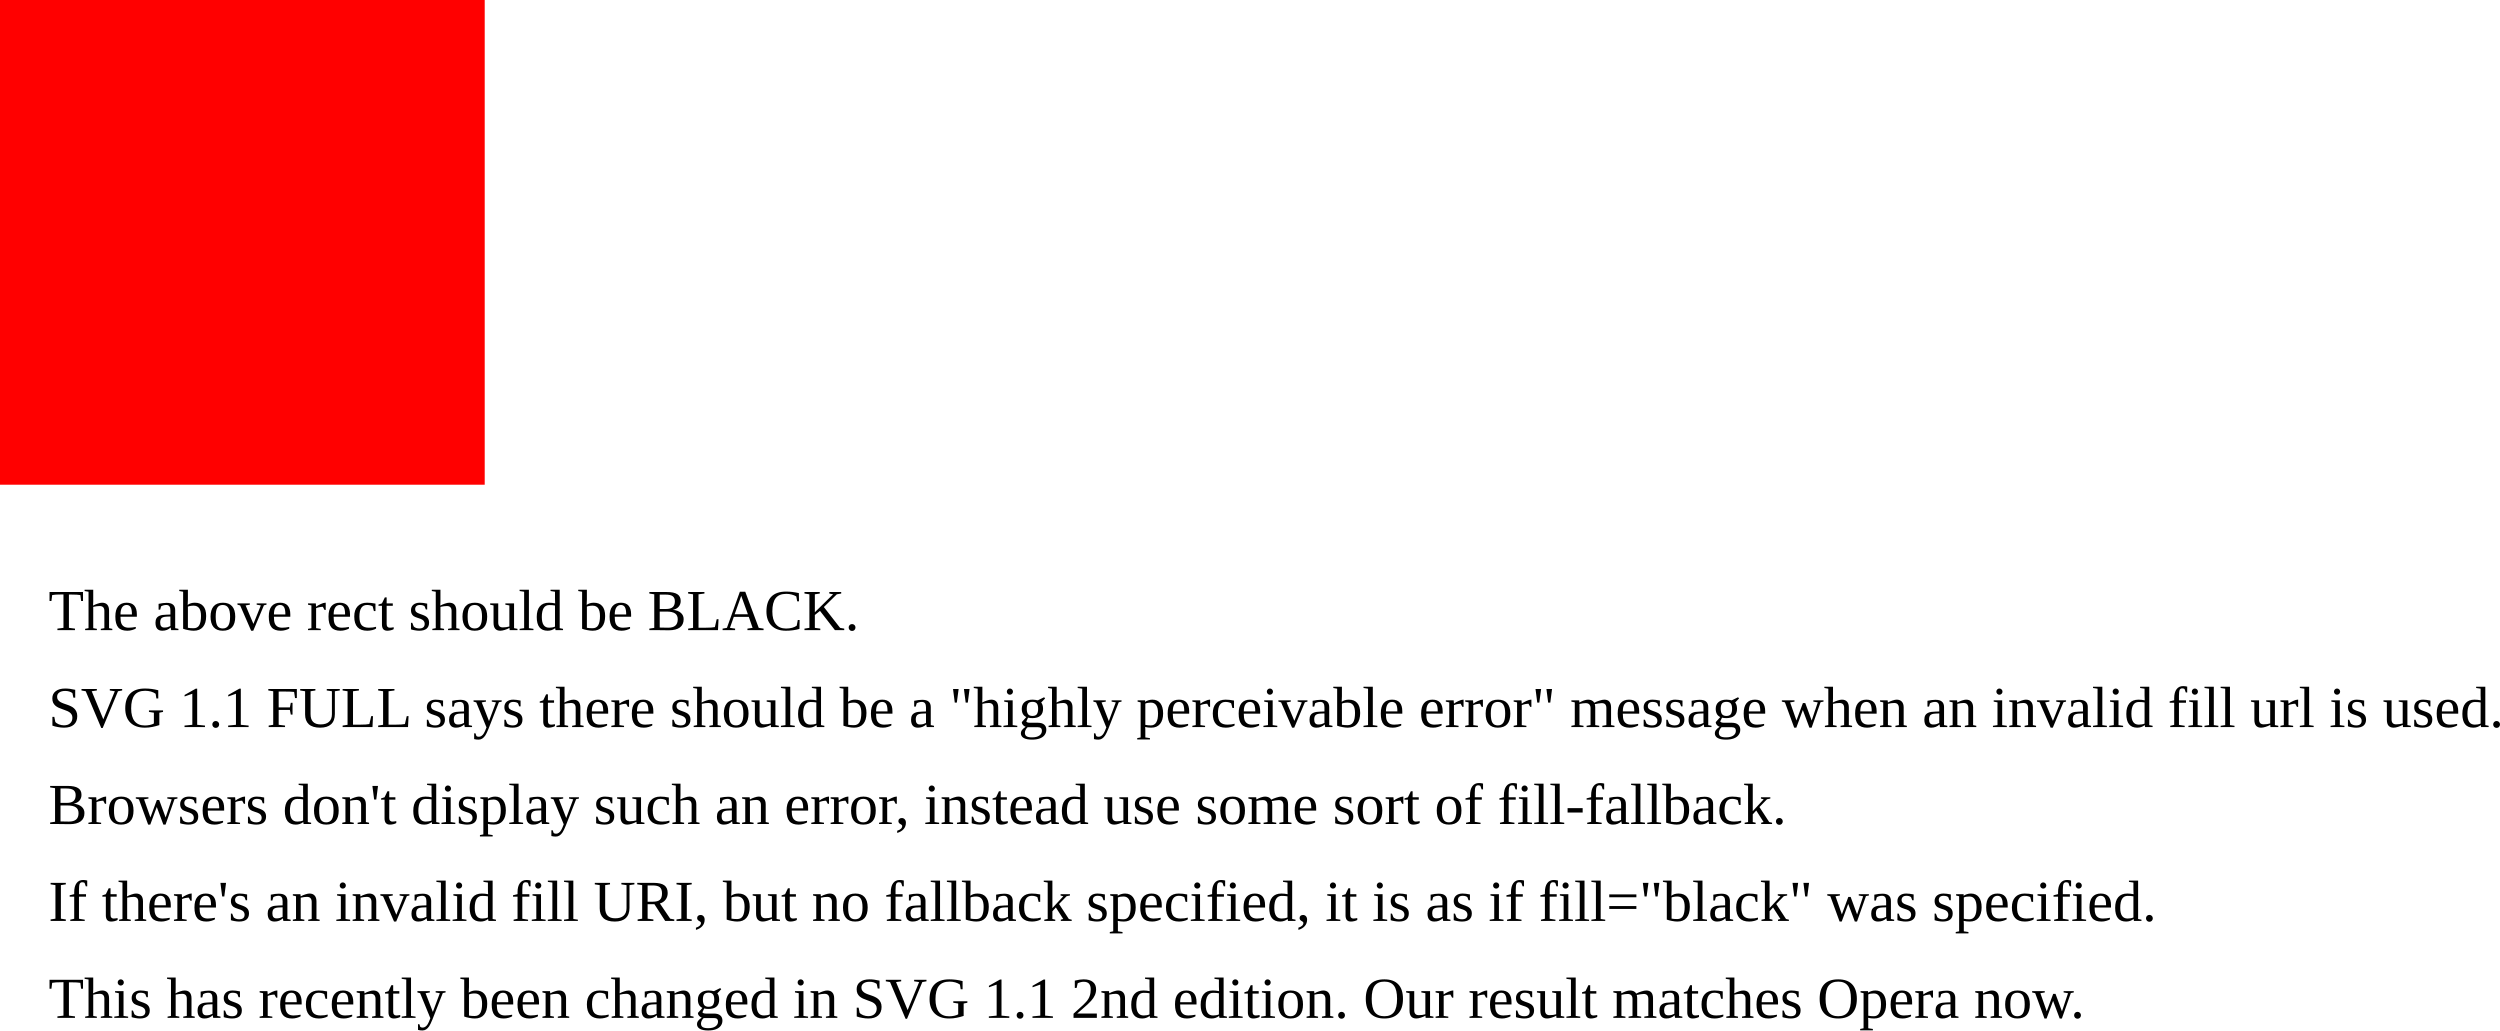
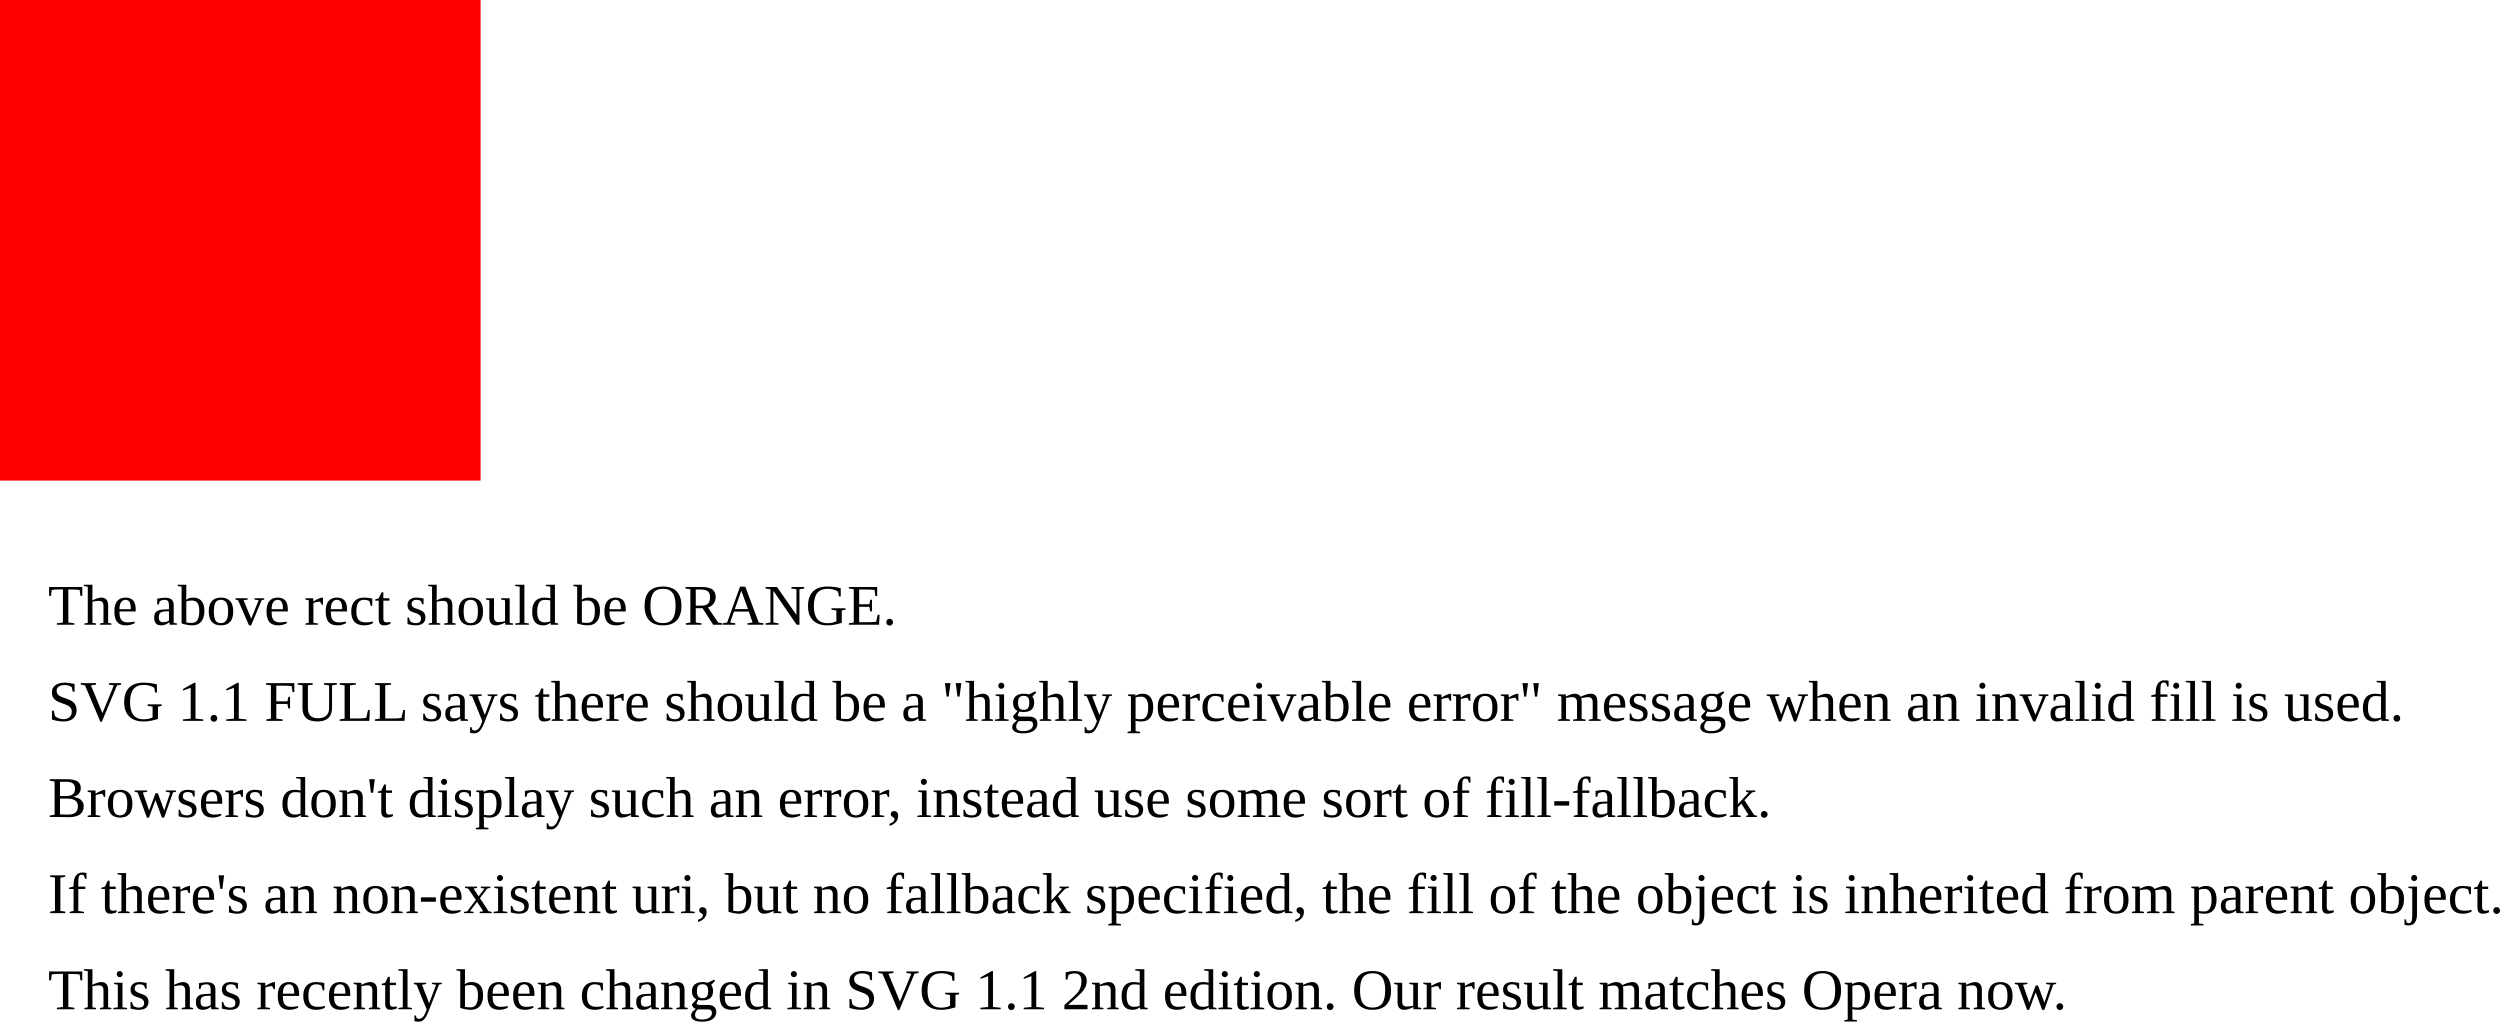
<svg xmlns="http://www.w3.org/2000/svg">
  <g fill="orange">
    <rect width="100" height="100" fill="red" />
    <rect width="100" height="100" fill="url(#notthere)" />
    <g fill="black">
-       <text x="10" y="130">The above rect should be BLACK.</text>
-       <text x="10" y="150">SVG 1.1 FULL says there should be a "highly perceivable error" message when an invalid fill url is used.</text>
+       <text x="10" y="130">The above rect should be ORANGE.</text>
+       <text x="10" y="150">SVG 1.1 FULL says there should be a "highly perceivable error" message when an invalid fill is used.</text>
      <text x="10" y="170">Browsers don't display such an error, instead use some sort of fill-fallback.</text>
-       <text x="10" y="190">If there's an invalid fill URI, but no fallback specified, it is as if fill="black" was specified.</text>
+       <text x="10" y="190">If there's an non-existent uri, but no fallback specified, the fill of the object is inherited from parent object.</text>
      <text x="10" y="210">This has recently been changed in SVG 1.1 2nd edition. Our result matches Opera now.</text>
    </g>
  </g>
</svg>
